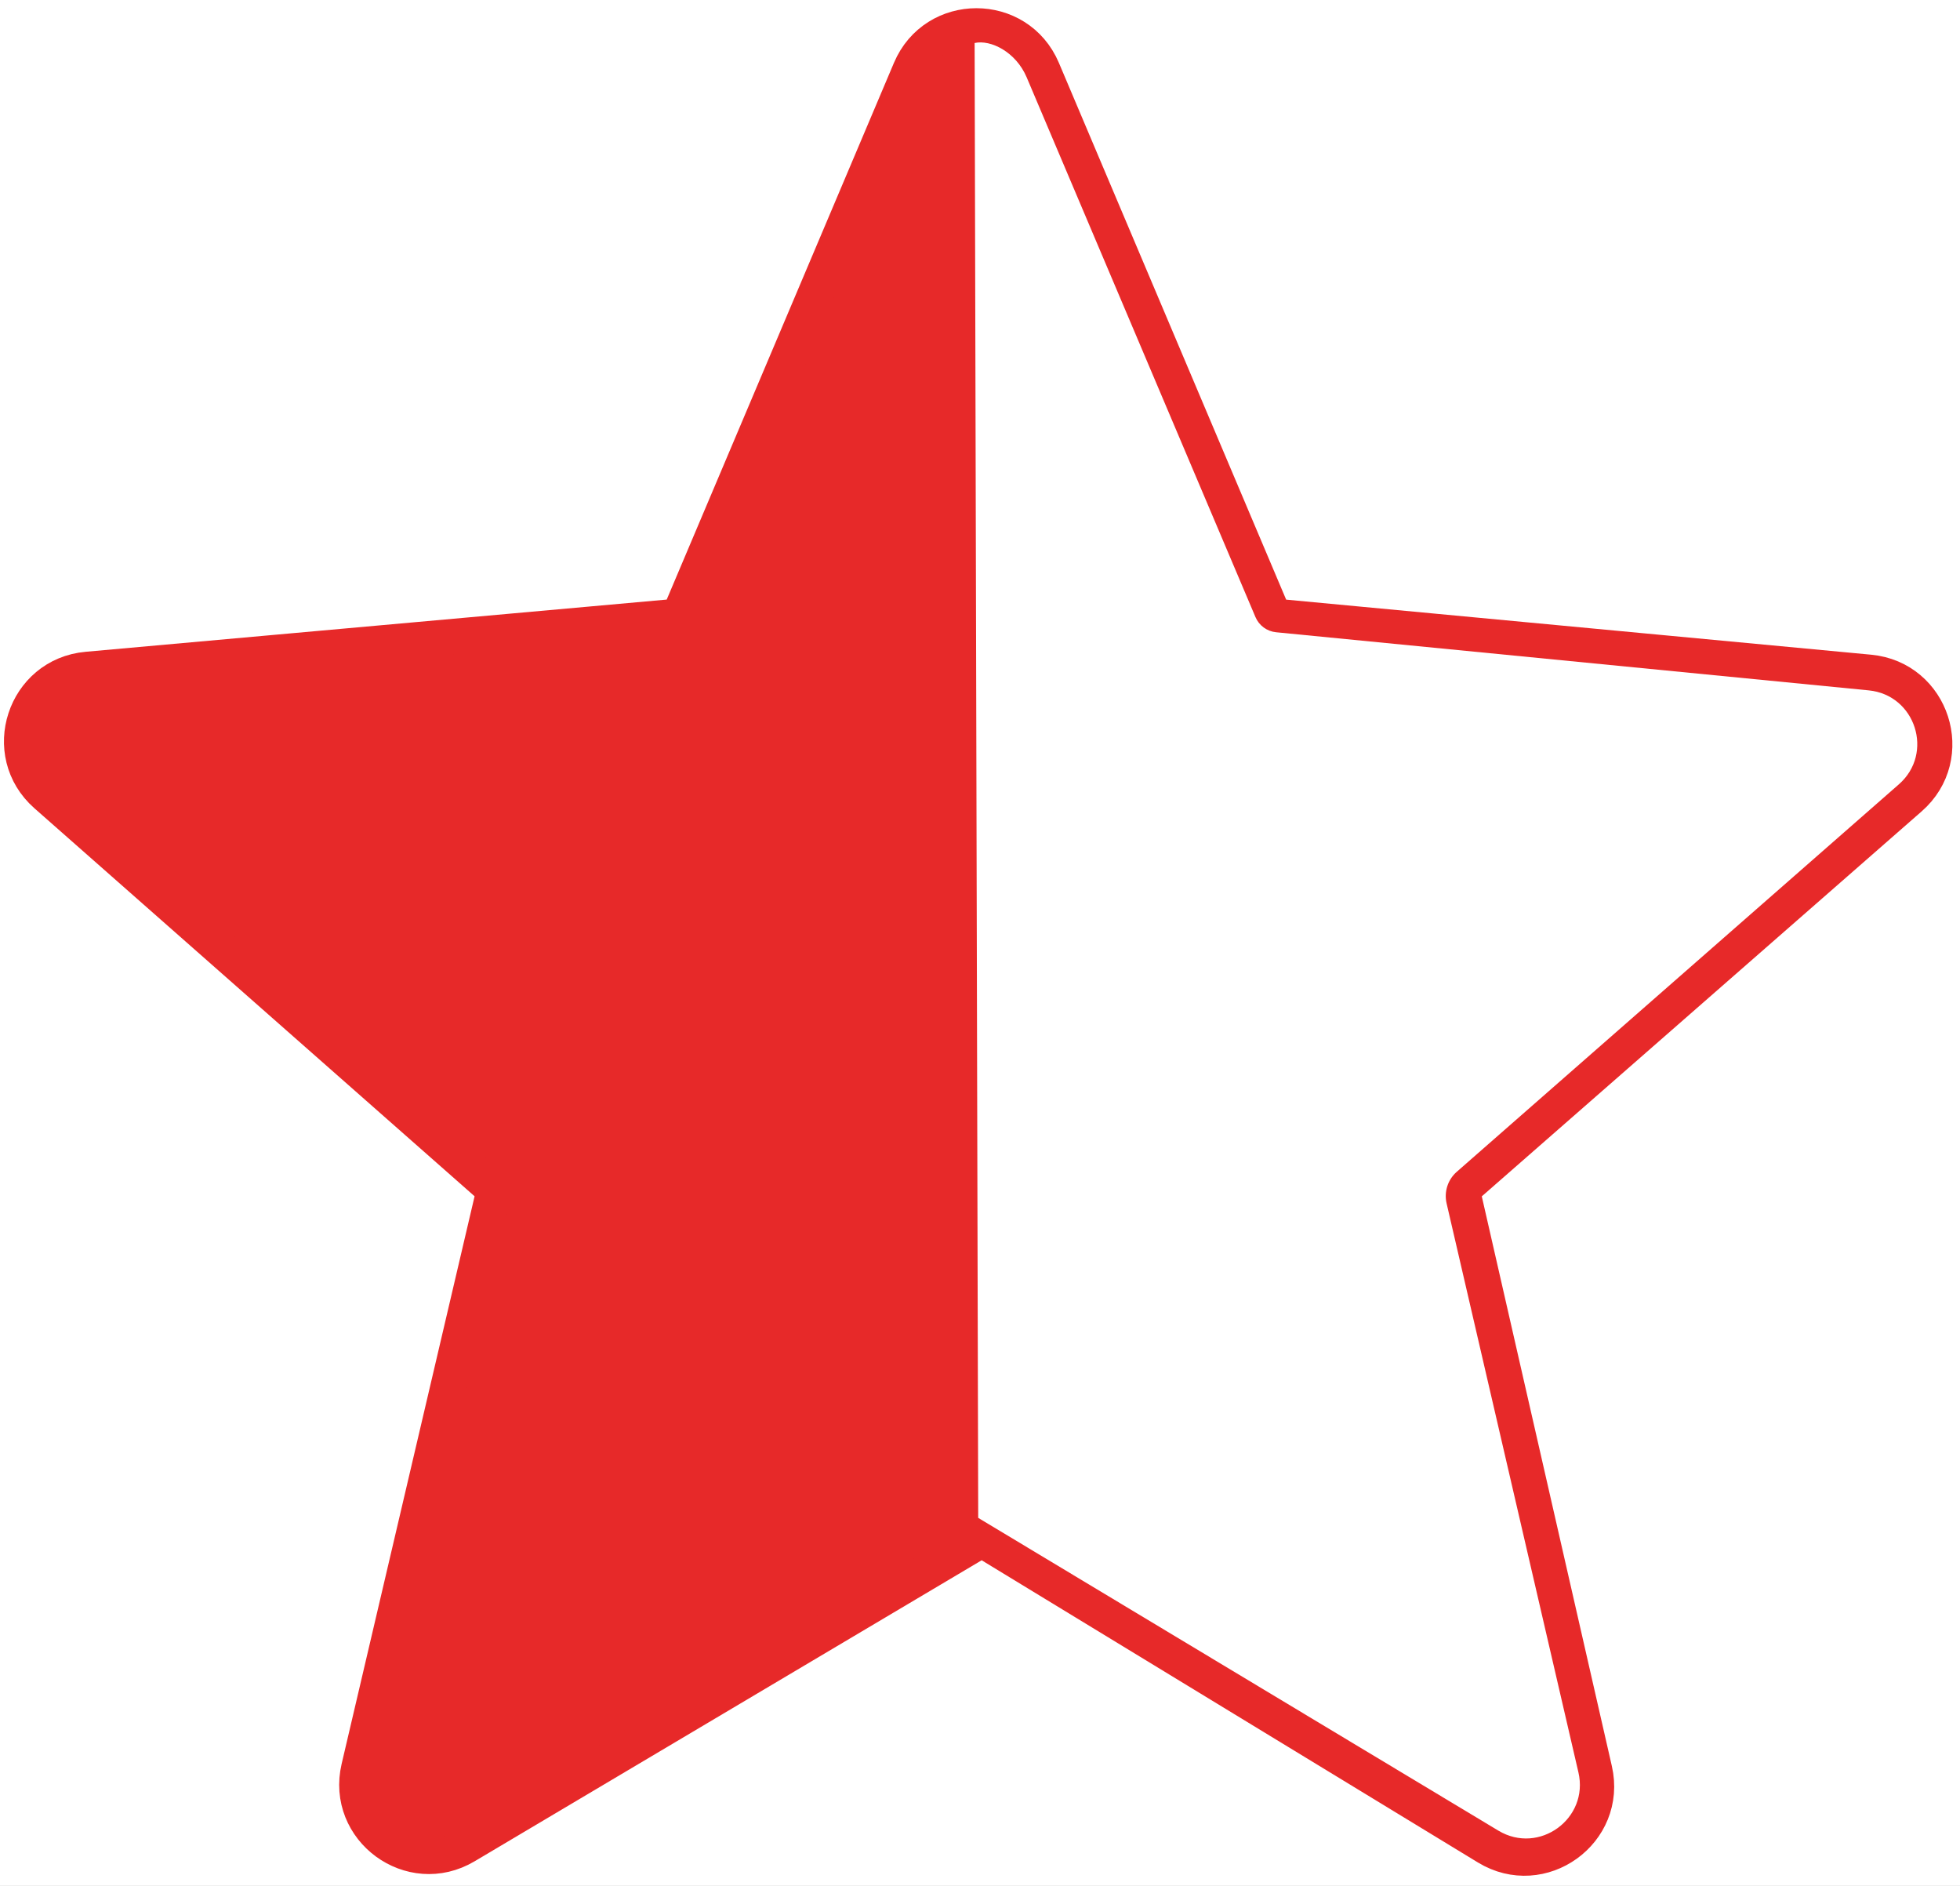
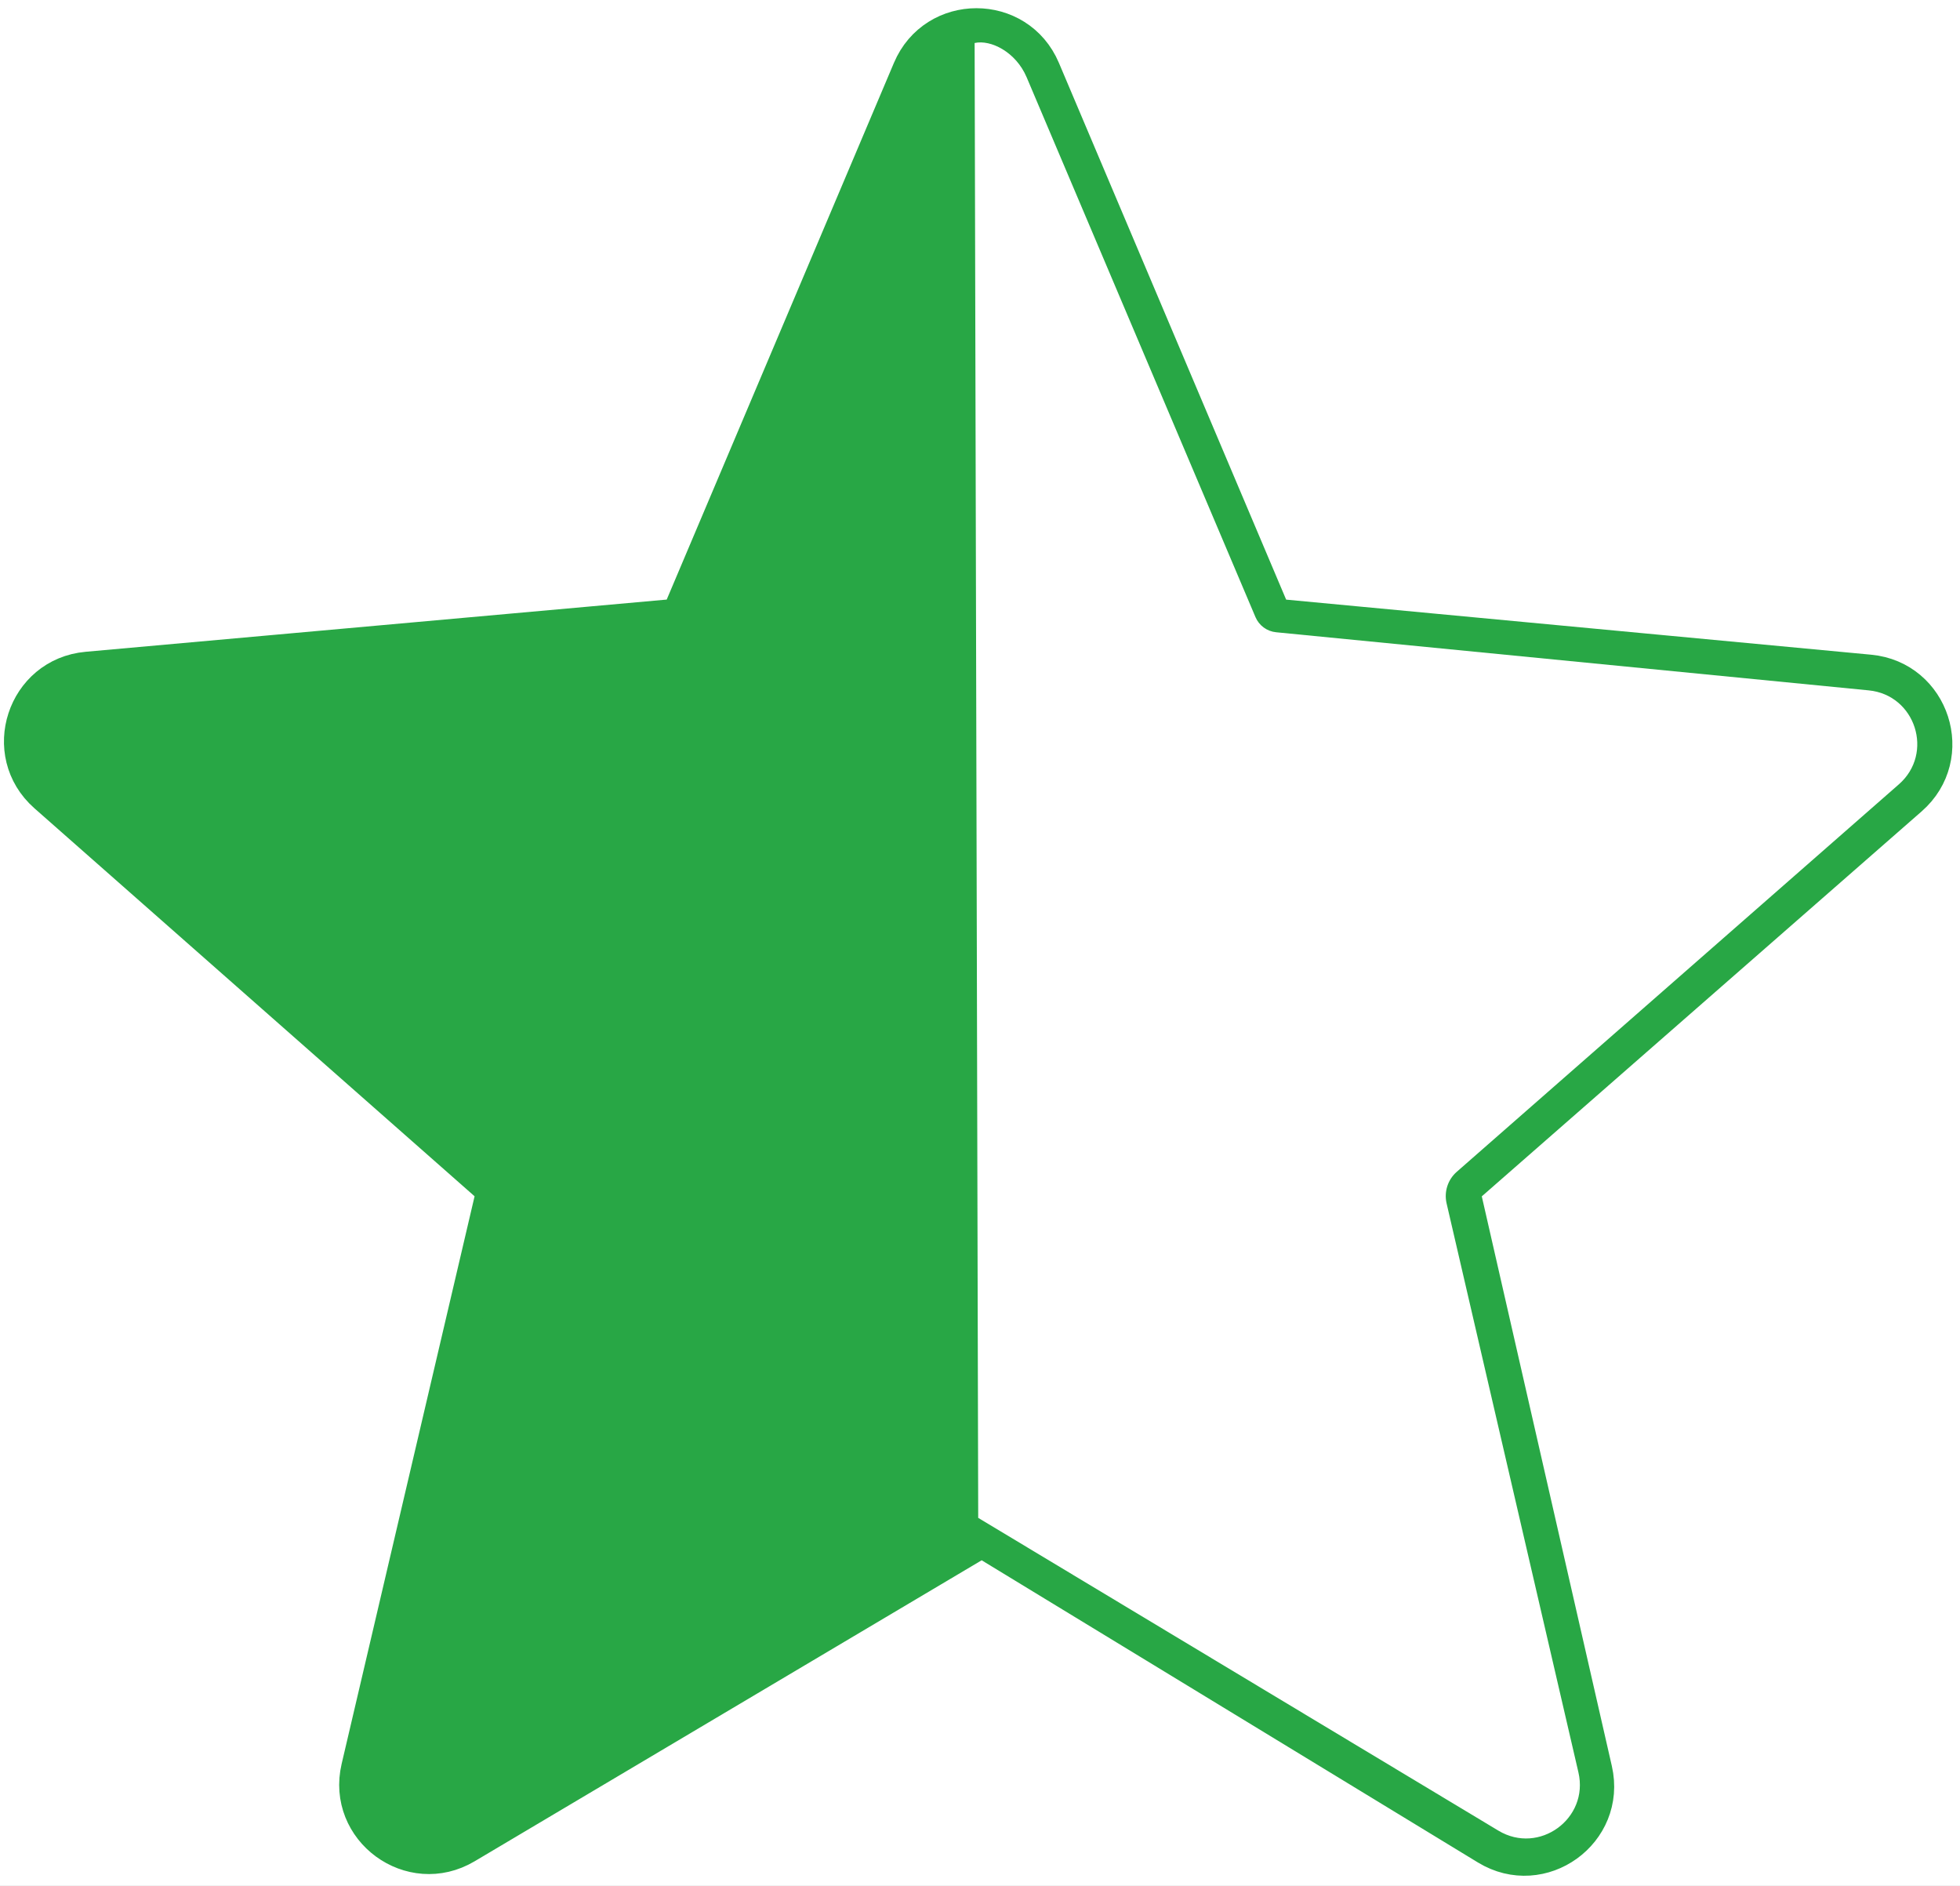
<svg xmlns="http://www.w3.org/2000/svg" width="547" height="526" viewBox="0 0 547 526" fill="none">
  <g clip-path="url(#clip0_1_20)">
    <rect width="547" height="526" fill="white" />
-     <path d="M354.336 169.251L290.917 19.49C284.028 3.222 260.972 3.222 254.083 19.49L190.67 169.238C189.95 170.938 188.352 172.103 186.513 172.268L24.341 186.837C6.848 188.408 -0.27 210.15 12.907 221.762L135.755 330.022C137.137 331.24 137.738 333.12 137.317 334.913L100.216 493.264C96.194 510.428 114.736 524.023 129.896 515.025L271.415 431.034C273.006 430.09 274.987 430.101 276.567 431.063L415.061 515.38C430.165 524.576 448.897 511.084 444.96 493.845L408.665 334.91C408.255 333.118 408.863 331.245 410.247 330.034L533.019 222.608C546.232 211.047 539.202 189.29 521.723 187.645L358.472 172.28C356.641 172.107 355.053 170.944 354.336 169.251Z" fill="#e72929" stroke="#e72929" stroke-width="10" />
+     <path d="M354.336 169.251L290.917 19.49C284.028 3.222 260.972 3.222 254.083 19.49L190.67 169.238C189.95 170.938 188.352 172.103 186.513 172.268L24.341 186.837C6.848 188.408 -0.27 210.15 12.907 221.762L135.755 330.022C137.137 331.24 137.738 333.12 137.317 334.913L100.216 493.264C96.194 510.428 114.736 524.023 129.896 515.025L271.415 431.034C273.006 430.09 274.987 430.101 276.567 431.063L415.061 515.38C430.165 524.576 448.897 511.084 444.96 493.845L408.665 334.91C408.255 333.118 408.863 331.245 410.247 330.034L533.019 222.608C546.232 211.047 539.202 189.29 521.723 187.645L358.472 172.28C356.641 172.107 355.053 170.944 354.336 169.251Z" fill="#28a745" stroke="#28a745" stroke-width="10" />
    <path d="M418.17 510.767L273 423.5L272 12C276.5 11 283.5 14.5 286.5 21.518L350.377 172.172C351.377 174.531 353.588 176.156 356.138 176.406L521.523 192.62C534.595 193.901 539.823 210.174 529.945 218.83L406.553 326.948C404.058 329.135 402.968 332.517 403.717 335.749L440.511 494.525C443.501 507.428 429.522 517.591 418.17 510.767Z" fill="white" />
  </g>
  <defs>
    <clipPath id="clip0_1_20">
      <rect width="547" height="526" fill="white" />
    </clipPath>
  </defs>
</svg>
